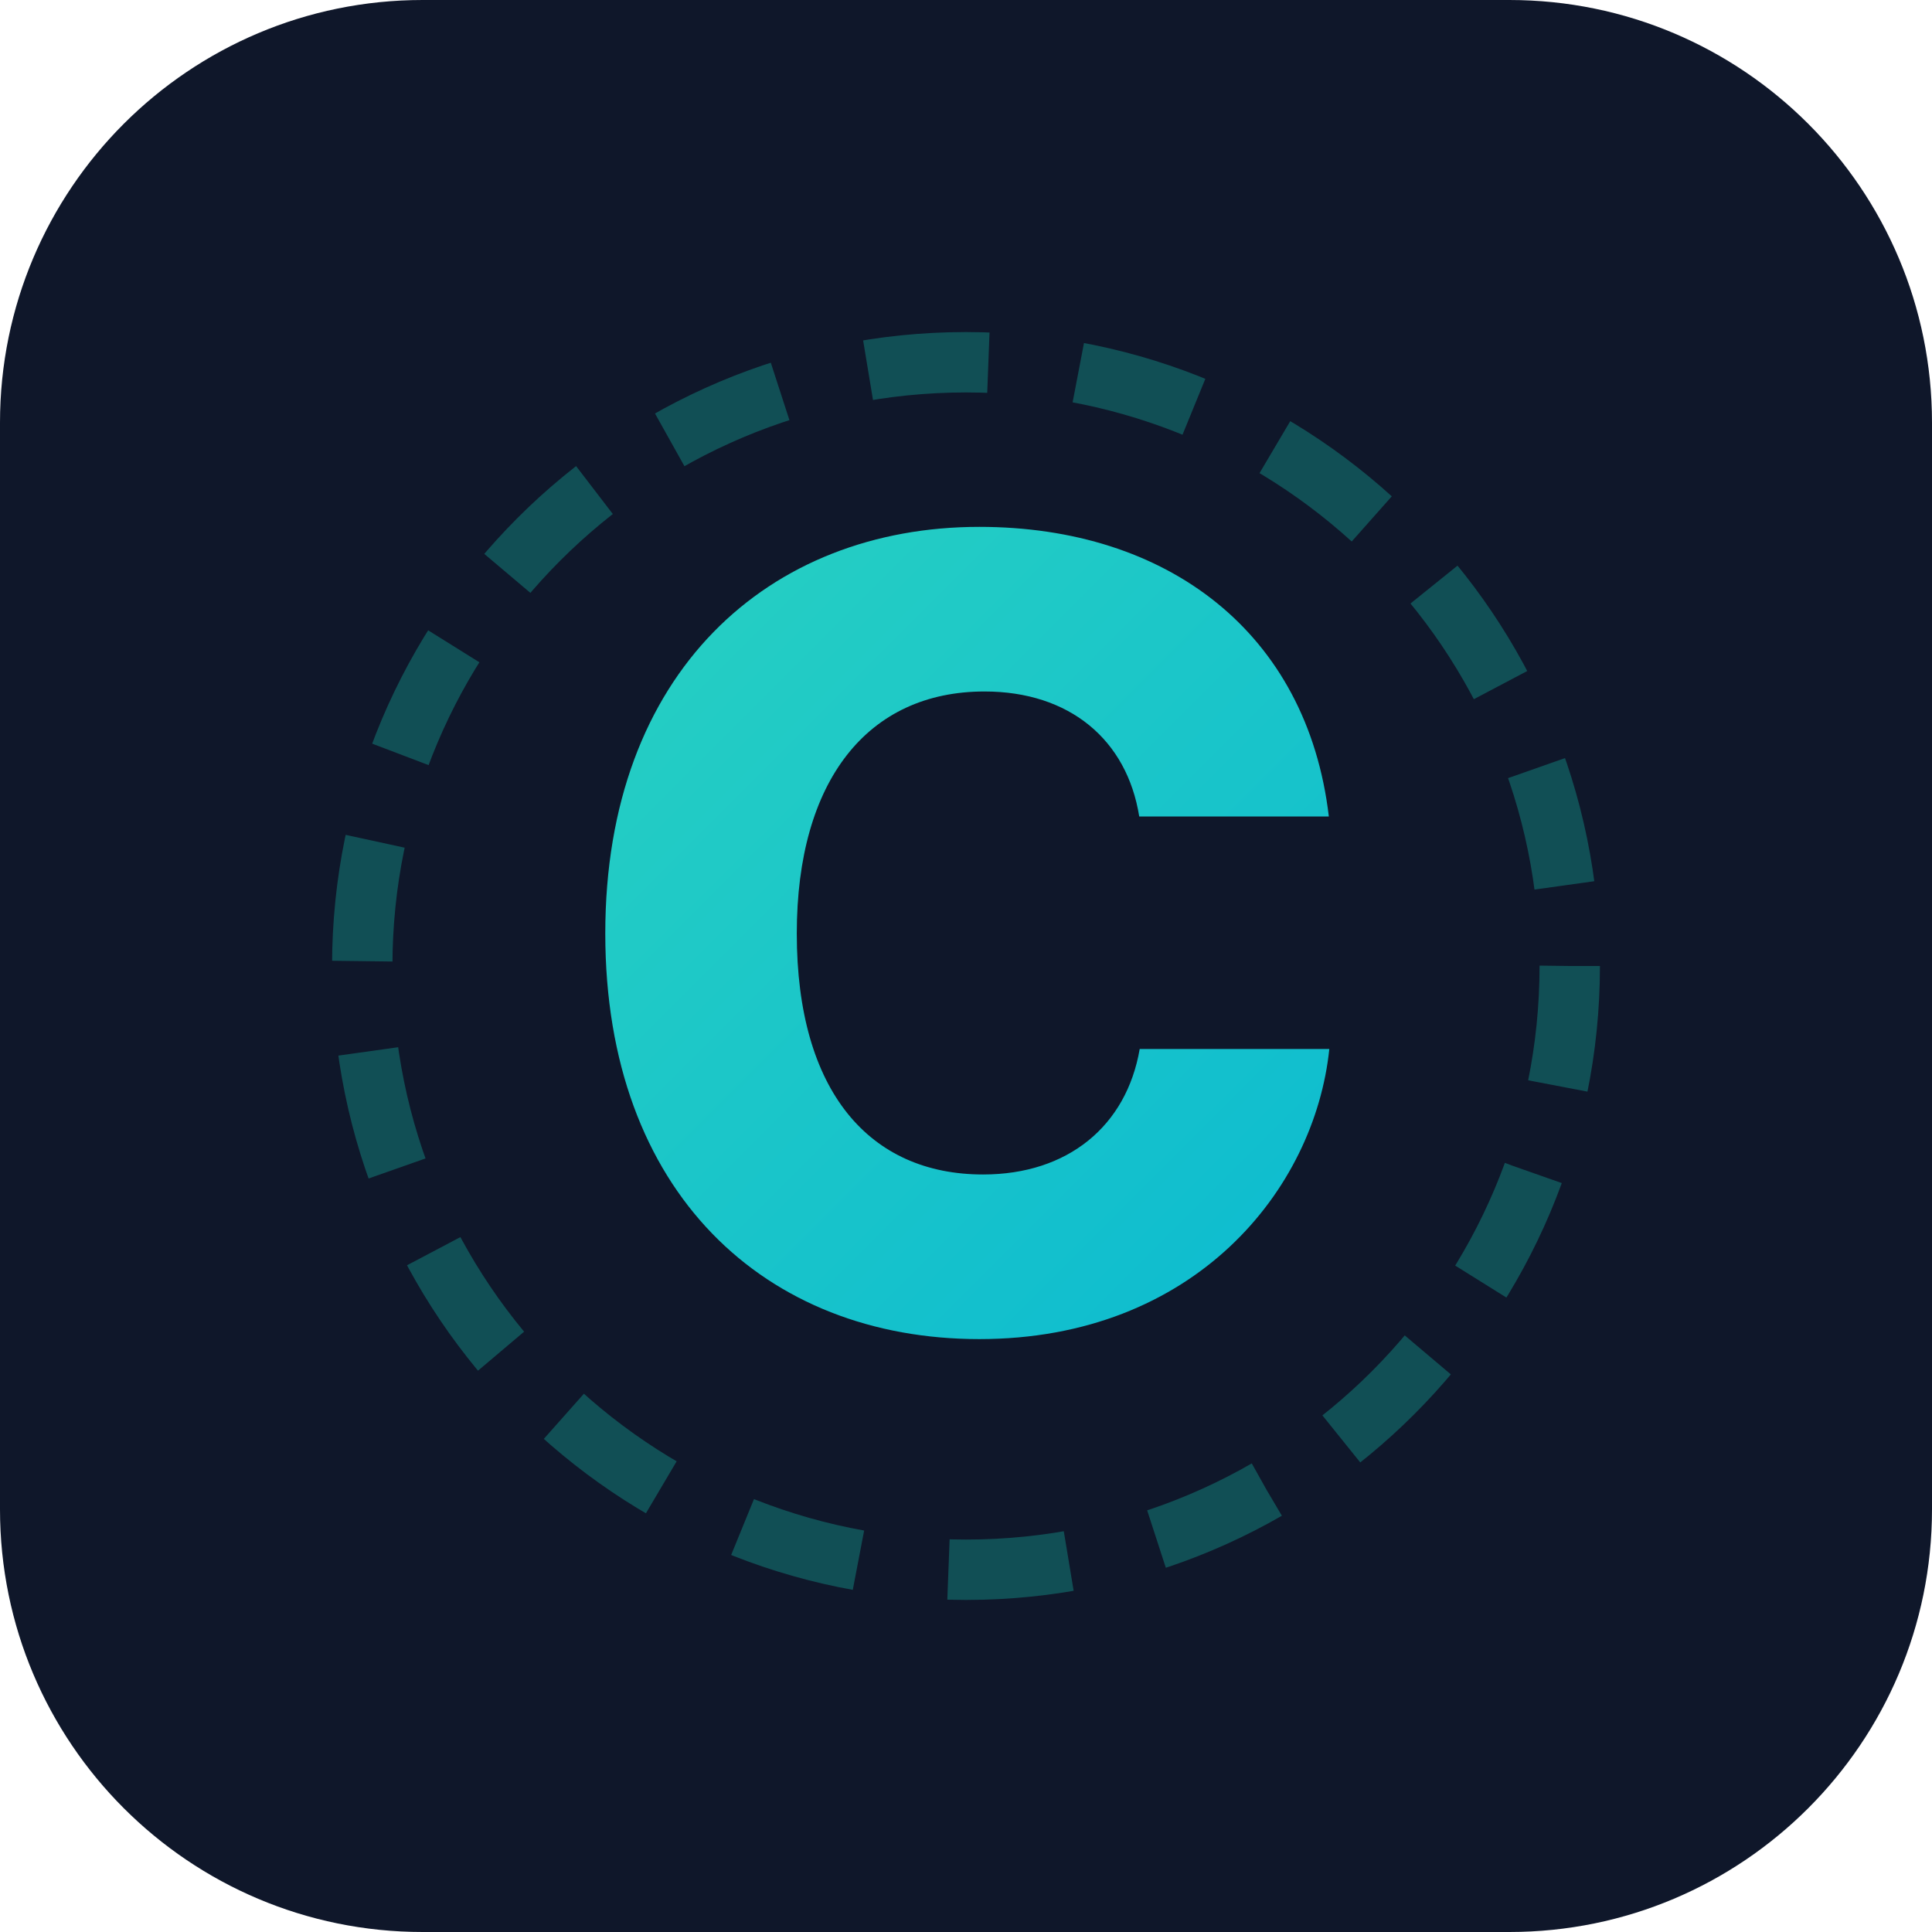
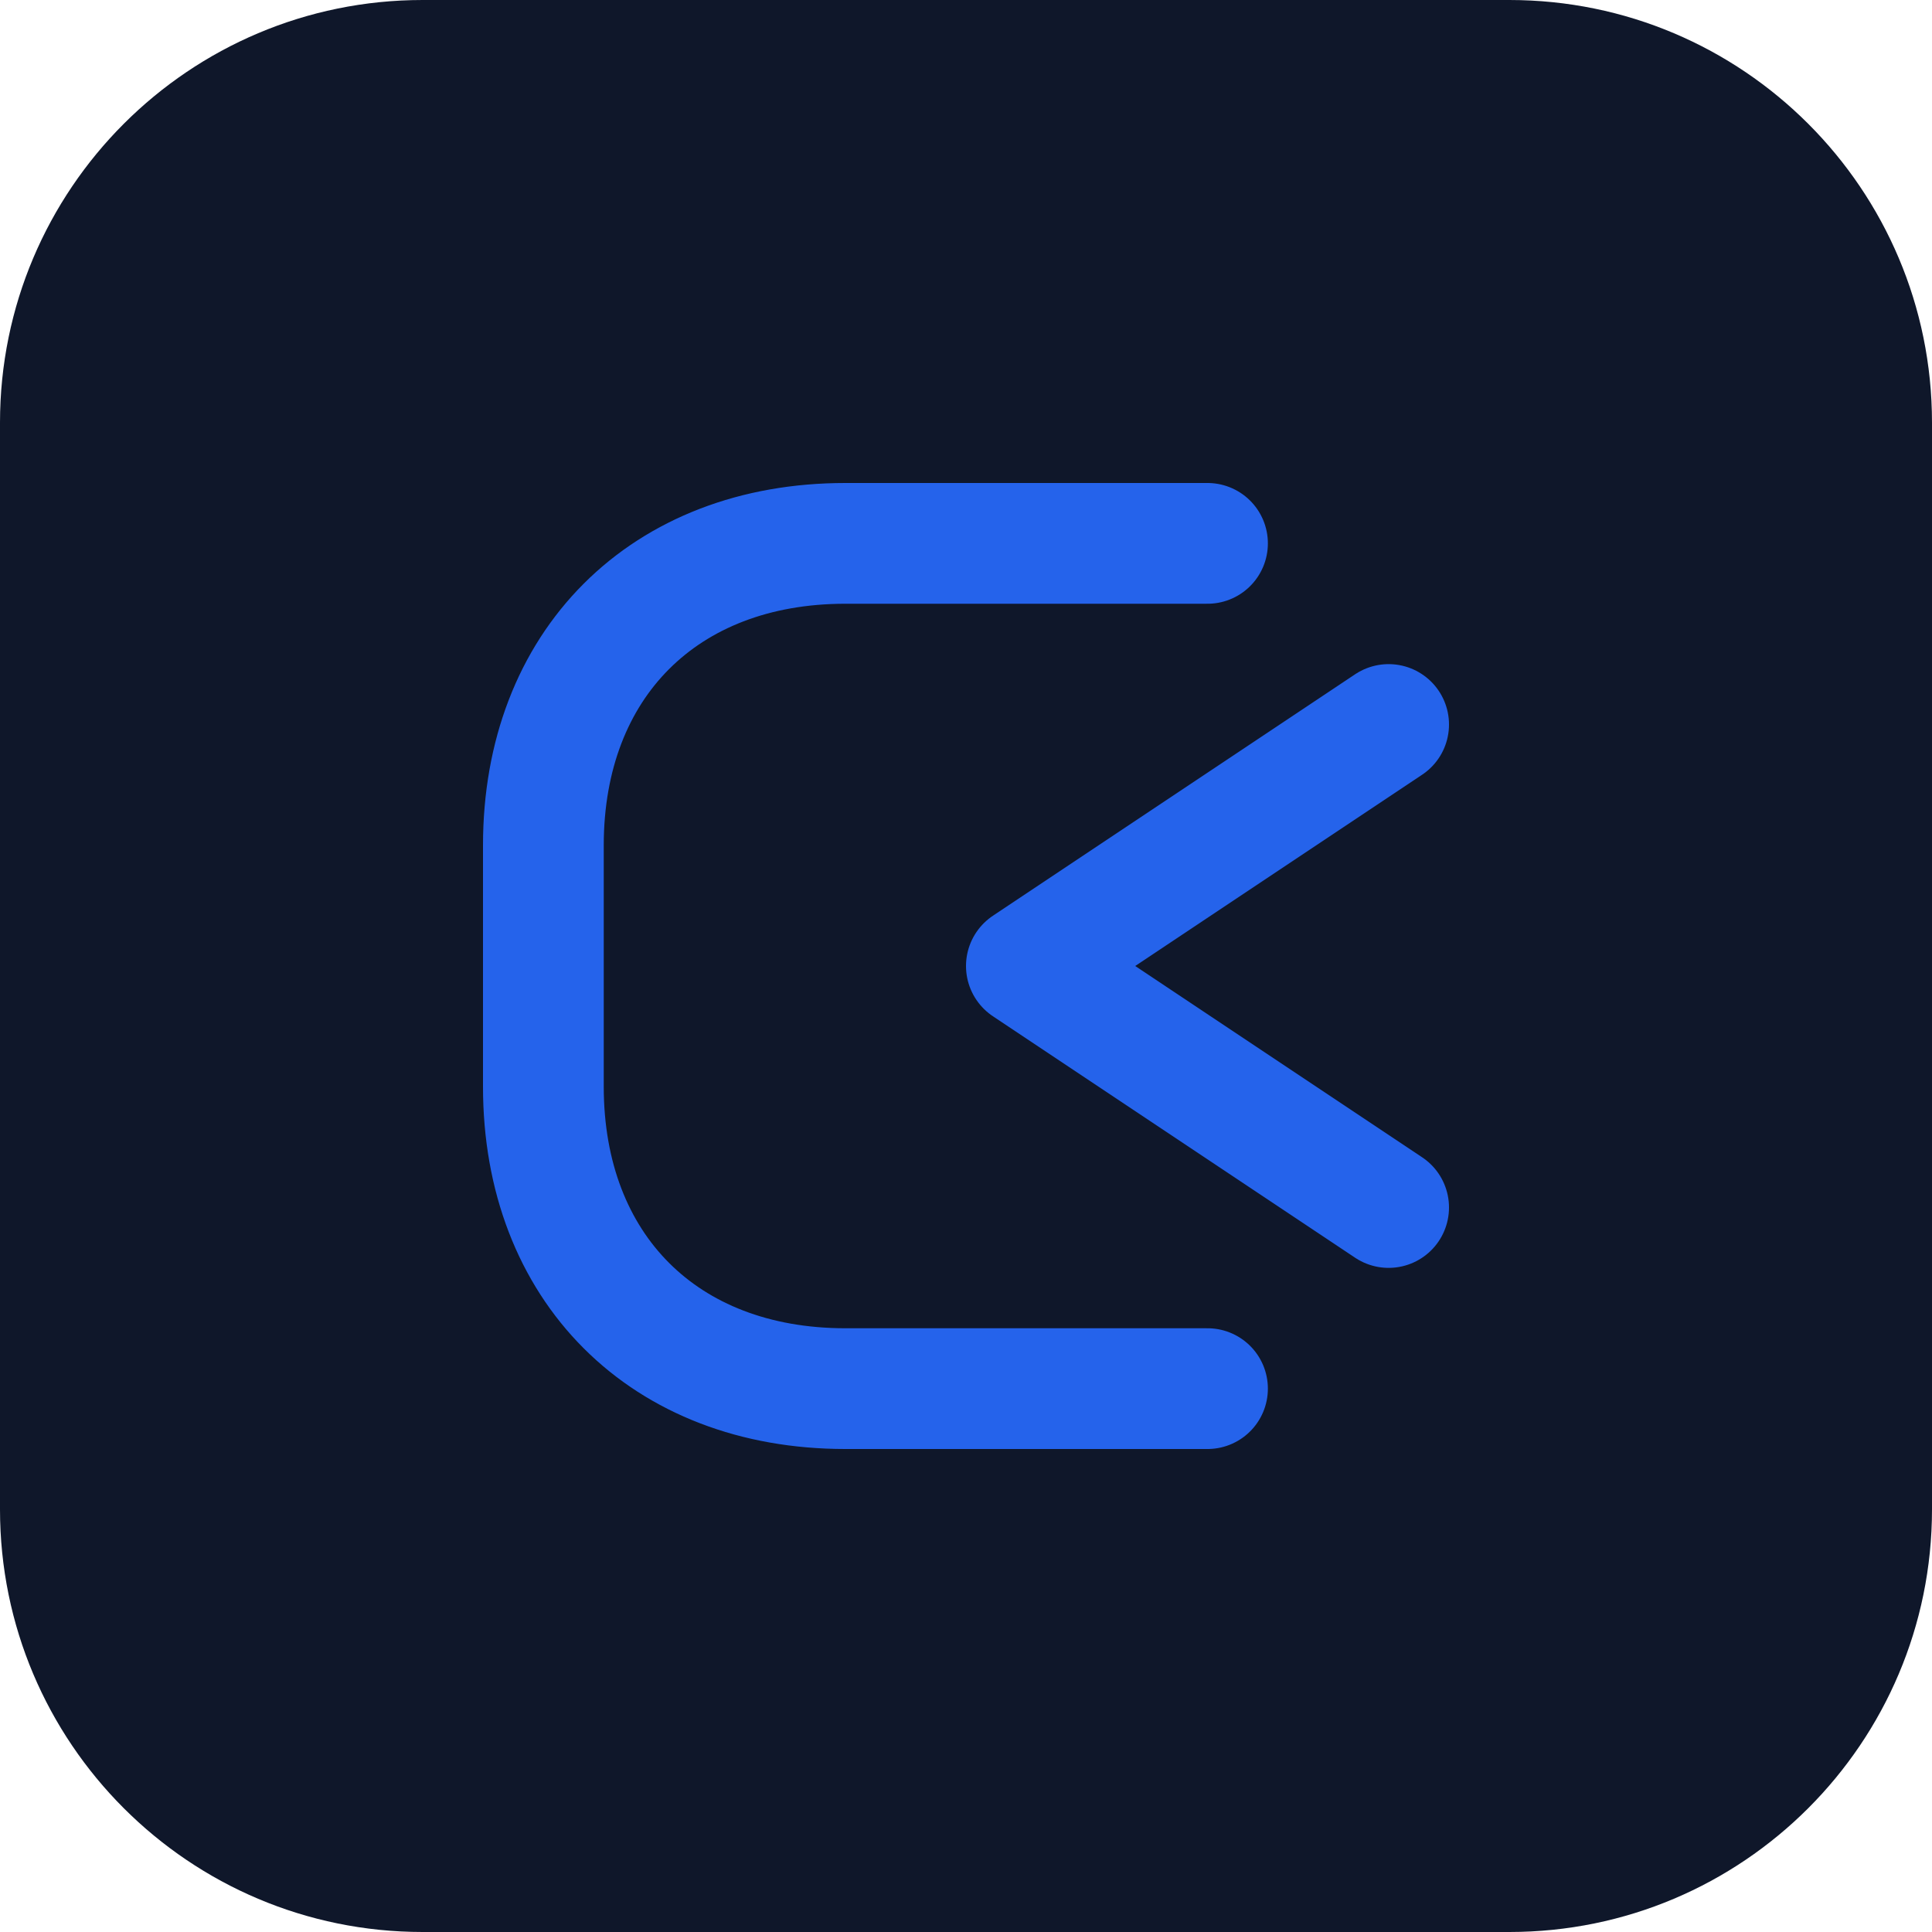
<svg xmlns="http://www.w3.org/2000/svg" viewBox="0 0 64 64" fill="none">
  <rect width="64" height="64" rx="14" fill="#0f172a" />
-   <circle cx="32" cy="32" r="20" stroke="#14b8a6" stroke-width="2" stroke-dasharray="4 3" opacity="0.35" />
-   <text x="32" y="44" text-anchor="middle" font-family="'Geist', 'Inter', system-ui, sans-serif" font-size="36" font-weight="800" fill="url(#cgrad)" letter-spacing="-1">C</text>
-   <defs>
-     <linearGradient id="cgrad" x1="14" y1="14" x2="50" y2="50" gradientUnits="userSpaceOnUse">
-       <stop offset="0%" stop-color="#2dd4bf" />
-       <stop offset="100%" stop-color="#06b6d4" />
-     </linearGradient>
-   </defs>
+   <path d="M40 18H28C22 18 18 22 18 28V36C18 42 22 46 28 46H40" stroke="#2563EB" stroke-width="4" stroke-linecap="round" />
+   <path d="M46 24L34 32L46 40" stroke="#2563EB" stroke-width="4" stroke-linecap="round" stroke-linejoin="round" />
</svg>
